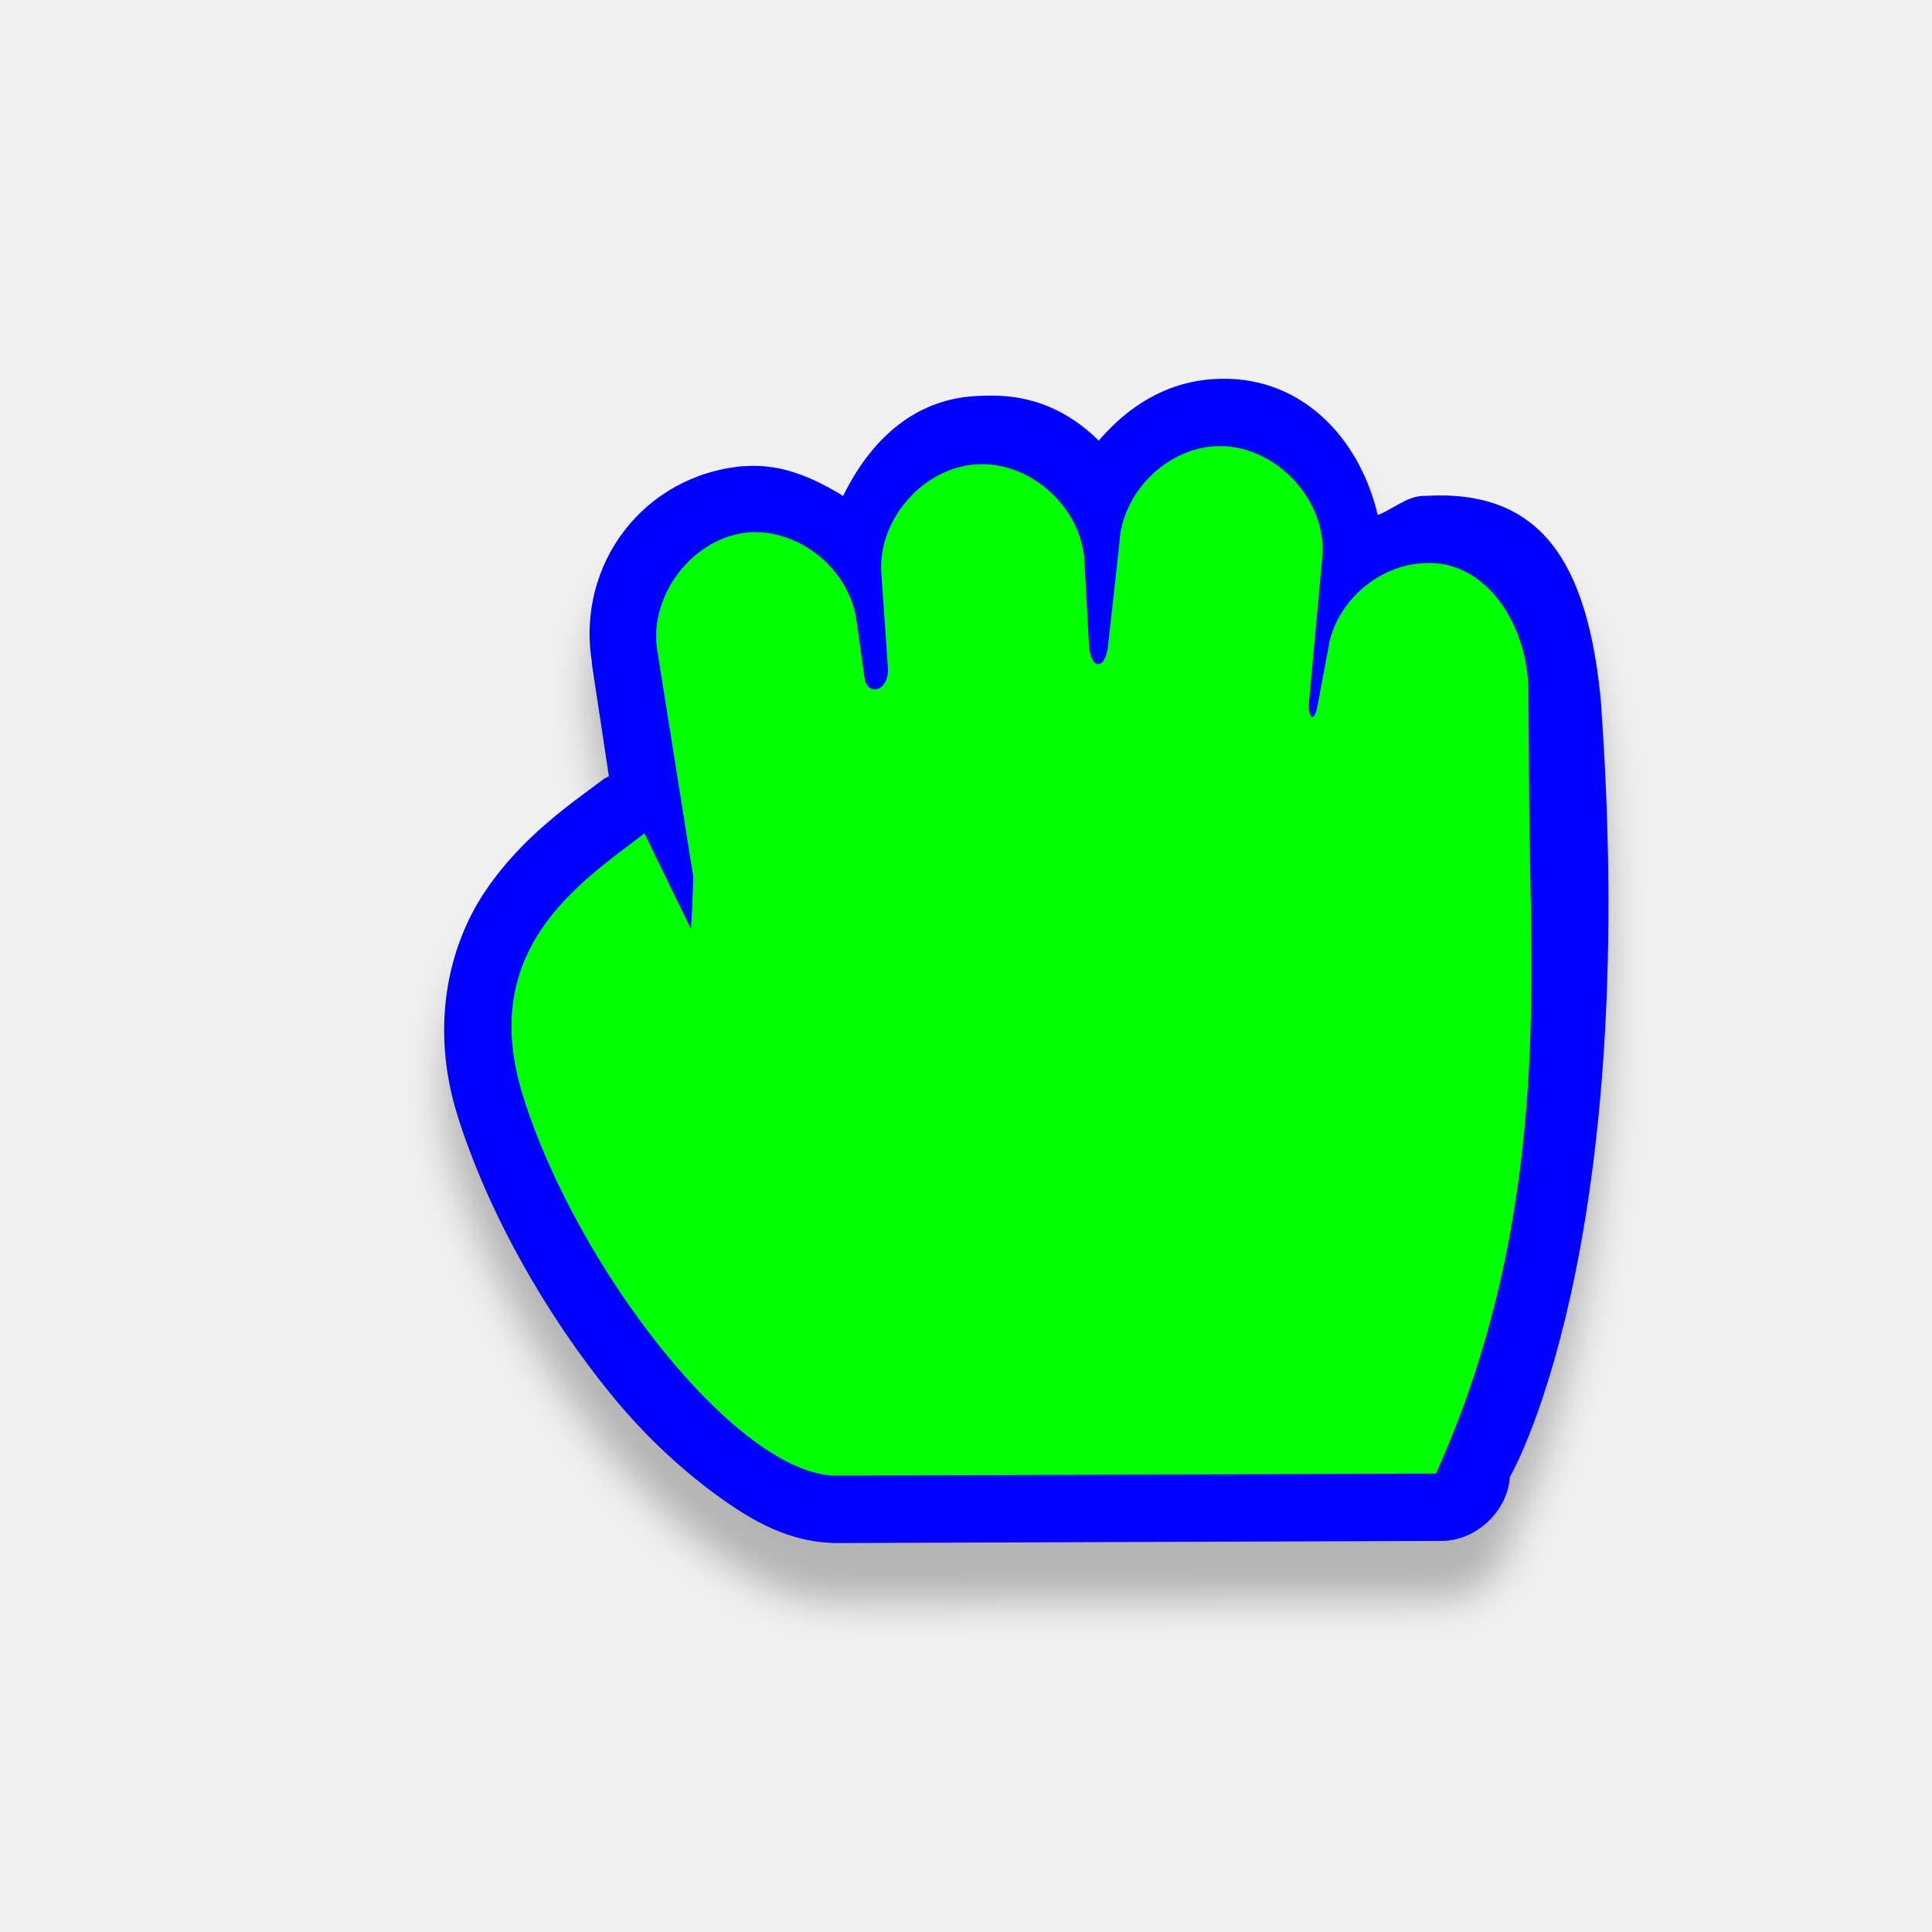
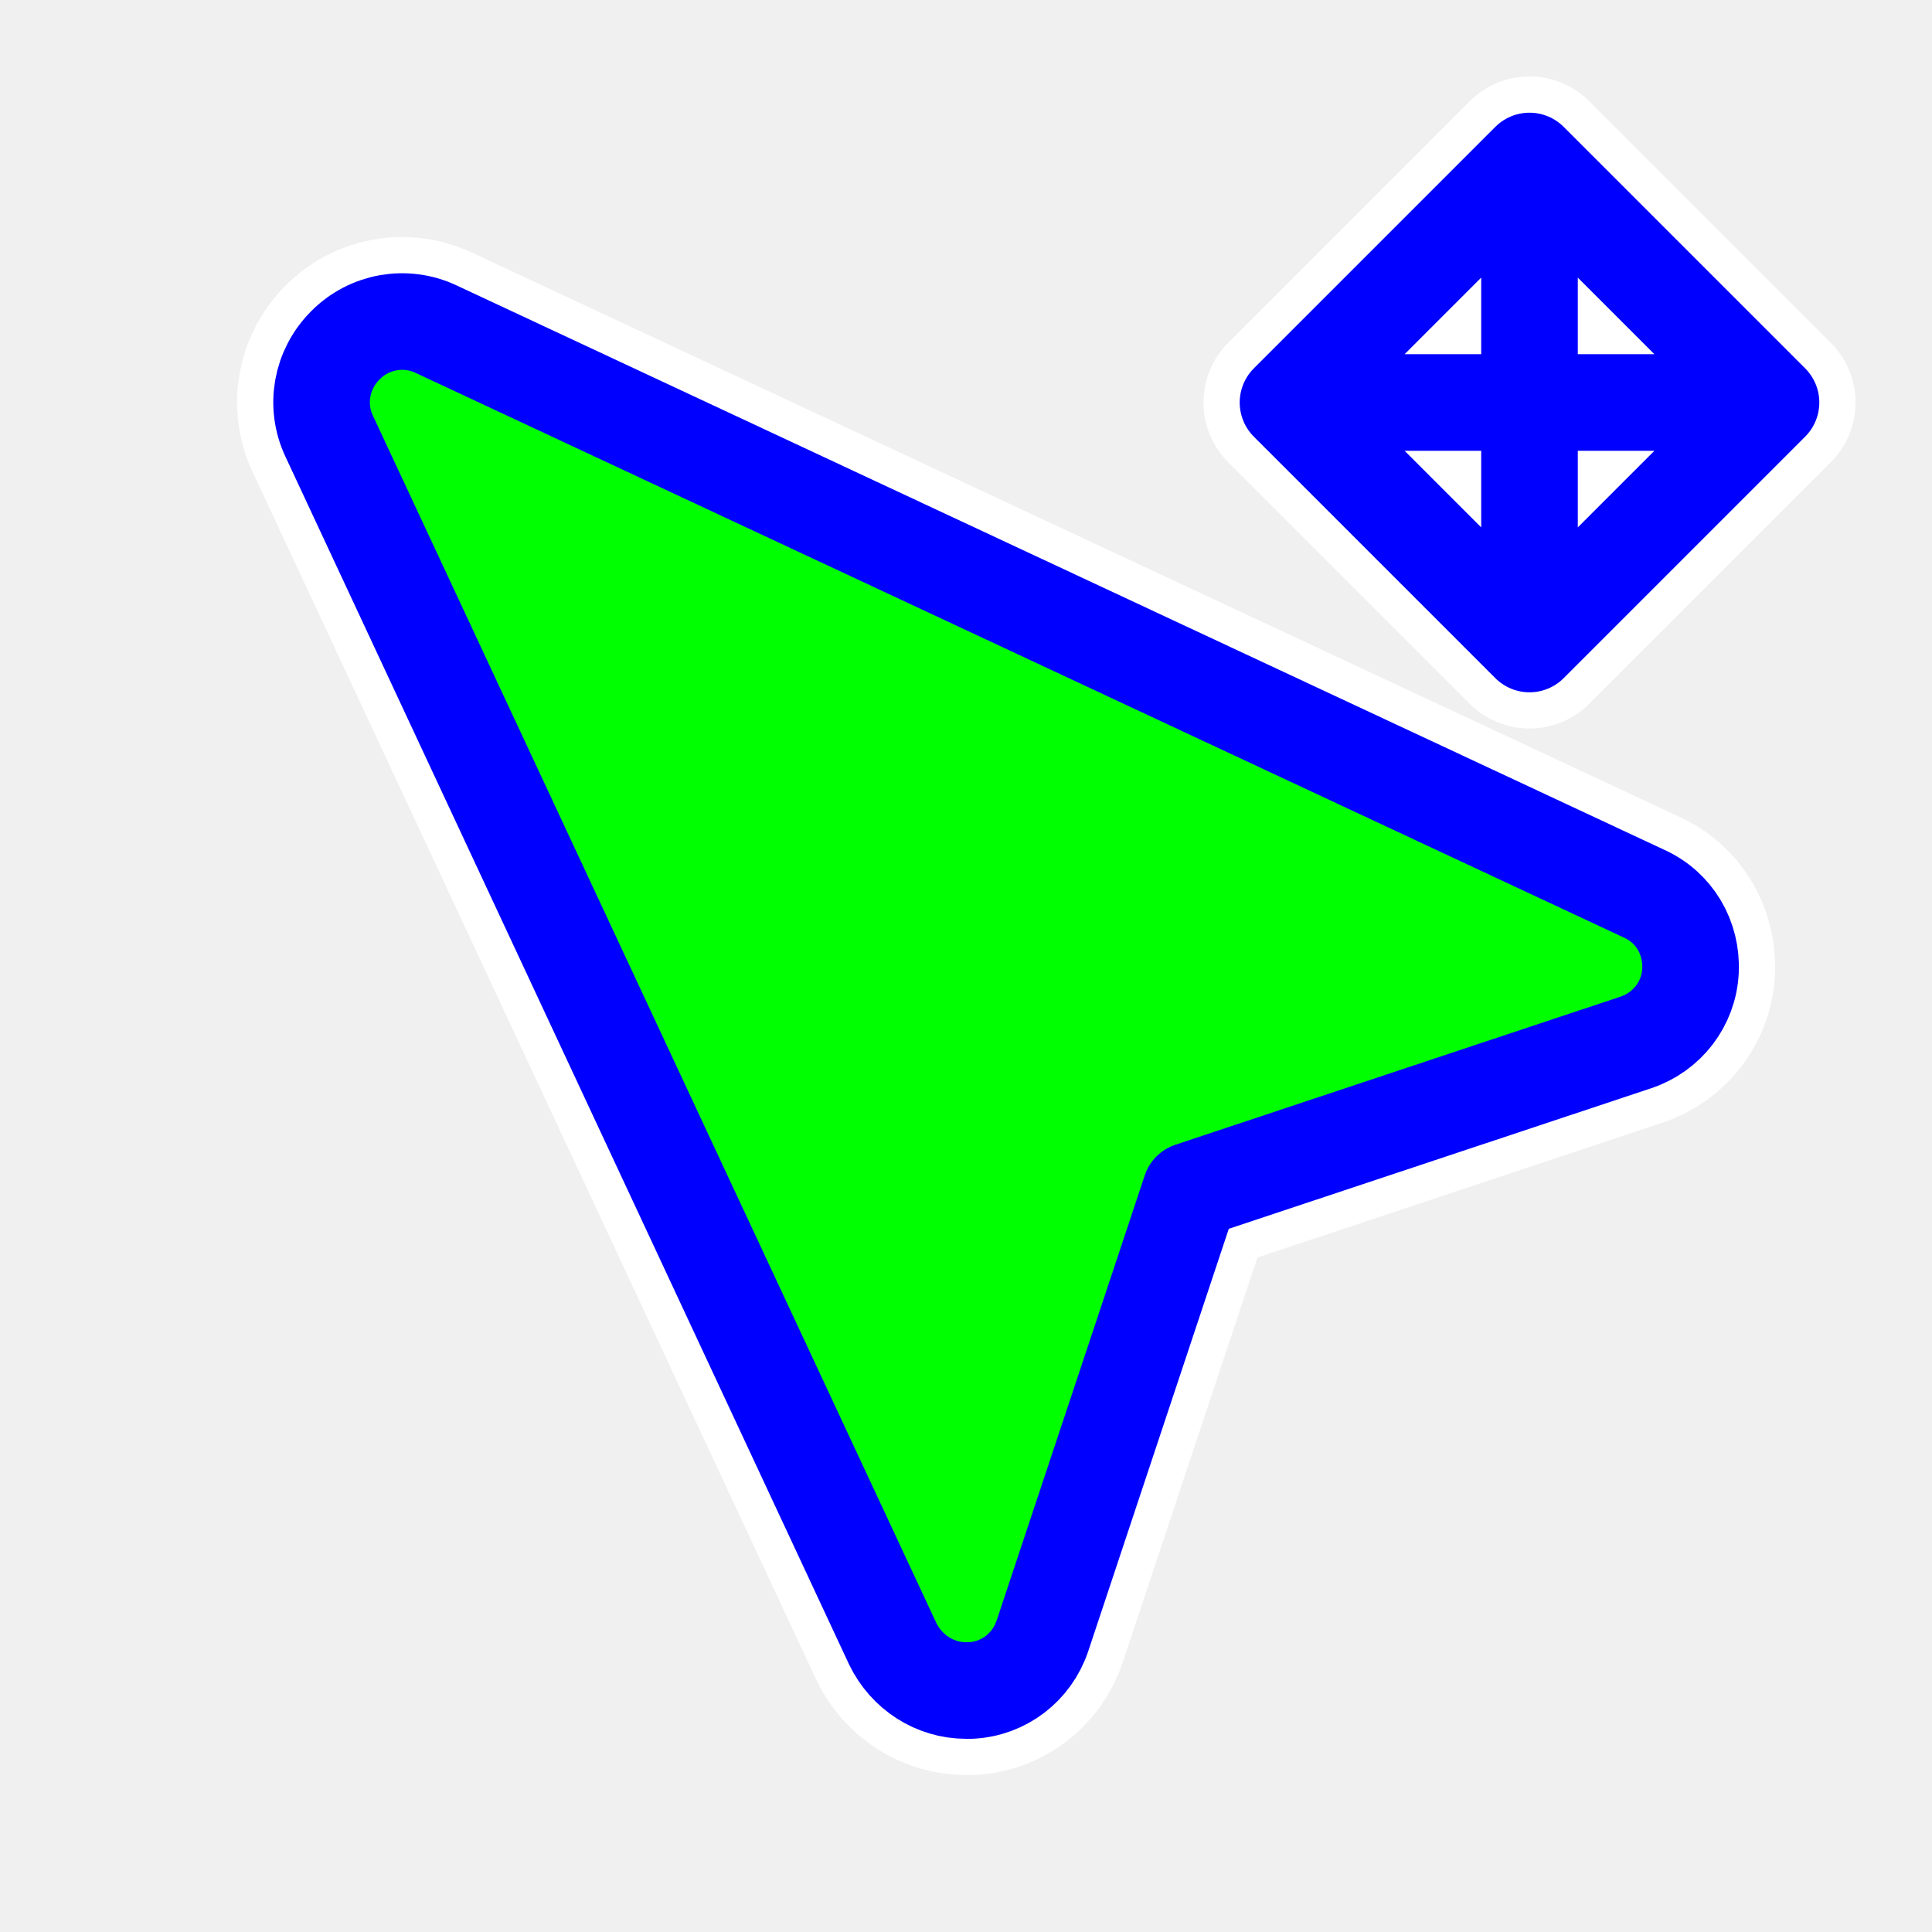
- <svg xmlns="http://www.w3.org/2000/svg" width="257" height="257" viewBox="0 0 257 257" fill="none">
-   <g filter="url(#filter0_d_21_34)">
-     <path d="M161.453 50.425C155.05 50.82 150.003 54.124 146.154 58.618C139.304 51.786 131.985 52.627 129.723 52.685C121.228 53.2 115.614 58.919 112.158 65.965C108.266 63.611 104.044 61.652 99.126 62.009C99.032 62.008 98.938 62.008 98.843 62.009C85.661 63.191 76.643 75.013 78.729 88.004V88.285L80.995 103.26C80.803 103.351 80.615 103.442 80.429 103.542C76.08 106.809 69.504 111.2 64.564 118.517C59.623 125.835 57.151 136.636 60.881 148.467C64.954 161.385 72.6 174.843 81.279 185.481C85.618 190.8 90.292 195.189 95.16 198.761C100.028 202.333 105.11 205.301 111.592 205.259L191.766 204.977C196.329 204.986 200.546 201.043 200.831 196.501C200.831 196.501 218.131 167.102 213.013 94.219V93.937C211.3 74.353 204.738 65.031 189.499 65.965C189.401 65.971 189.314 65.957 189.217 65.965C186.941 66.121 185.308 67.744 183.267 68.508C180.813 58.075 172.844 49.691 161.453 50.425H161.453Z" fill="#0000FF" />
+ <svg xmlns="http://www.w3.org/2000/svg" width="257" height="257" viewBox="0 0 24 24">
+   <g fill="none" stroke-linejoin="round" stroke-linecap="round">
+     <g stroke="#FFFFFF" stroke-width="2.1">
+       <path fill="#FFFFFF" d="M21 12.06c.02-.41-.2-.79-.58-.96l-15-7.01a.99.99 0 0 0-1.13.2c-.3.3-.38.75-.2 1.13l7 15c.17.35.52.58.91.58h.06c.41-.02.76-.29.89-.68l1.84-5.53l5.53-1.84c.39-.13.66-.48.68-.89z" />
+       <path d="M 16 5 H 22 M 19 2 V 8 M 17.5 3.5 L 16 5 L 17.5 6.5 M 20.5 3.5 L 22 5 L 20.5 6.5 M 17.5 3.5 L 19 2 L 20.5 3.5 M 17.5 6.5 L 19 8 L 20.5 6.5" />
+     </g>
+     <g stroke="#0000FF" stroke-width="1.2">
+       <path fill="#00FF00" d="M21 12.06c.02-.41-.2-.79-.58-.96l-15-7.01a.99.99 0 0 0-1.13.2c-.3.3-.38.75-.2 1.13l7 15c.17.35.52.58.91.58h.06c.41-.02.76-.29.89-.68l1.84-5.53l5.53-1.84c.39-.13.66-.48.68-.89z" />
+       <path d="M 16 5 H 22 M 19 2 V 8 M 17.5 3.5 L 16 5 L 17.5 6.5 M 20.5 3.5 L 22 5 L 20.5 6.5 M 17.5 3.5 L 19 2 L 20.5 3.5 M 17.5 6.5 L 19 8 L 20.5 6.5" />
+     </g>
  </g>
-   <path d="M129.901 61.764C122.821 62.196 116.776 69.079 117.232 76.192L118.105 88.799C118.327 92.004 115.353 92.674 115.008 90.214L113.913 82.415C112.945 75.696 106.294 70.323 99.555 70.817C92.14 71.487 86.178 79.288 87.448 86.659L92.203 116.523C92.248 117.673 91.922 123.596 91.922 123.596L85.728 110.865C76.68 117.712 63.52 126.469 69.582 145.839C76.756 168.765 98.211 196.385 111.348 196.3L191.025 196.017C206.442 161.688 203.564 129.624 203.413 106.905L203.313 91.894C203.259 83.292 197.773 74.283 189.236 74.92C183.461 75.252 178.164 79.727 176.848 85.387L175.258 93.892C174.784 96.428 173.944 95.385 174.132 93.326L175.918 73.792C176.412 66.113 169.201 58.868 161.559 59.364C154.953 59.775 149.154 65.732 148.89 72.377L147.385 85.971C147.034 89.147 145.043 89.225 144.852 85.689L144.261 74.778C143.975 67.567 137.07 61.309 129.902 61.765L129.901 61.764Z" fill="#00FF00" />
-   <defs>
-     <filter id="filter0_d_21_34" x="53.96" y="50.38" width="165.12" height="167.68" filterUnits="userSpaceOnUse" color-interpolation-filters="sRGB">
-       <feFlood flood-opacity="0" result="BackgroundImageFix" />
-       <feColorMatrix in="SourceAlpha" type="matrix" values="0 0 0 0 0 0 0 0 0 0 0 0 0 0 0 0 0 0 127 0" result="hardAlpha" />
-       <feOffset dy="7.68" />
-       <feGaussianBlur stdDeviation="2.56" />
-       <feColorMatrix type="matrix" values="0 0 0 0 0 0 0 0 0 0 0 0 0 0 0 0 0 0 0.25 0" />
-       <feBlend mode="normal" in2="BackgroundImageFix" result="effect1_dropShadow_21_34" />
-       <feBlend mode="normal" in="SourceGraphic" in2="effect1_dropShadow_21_34" result="shape" />
-     </filter>
-   </defs>
</svg>
